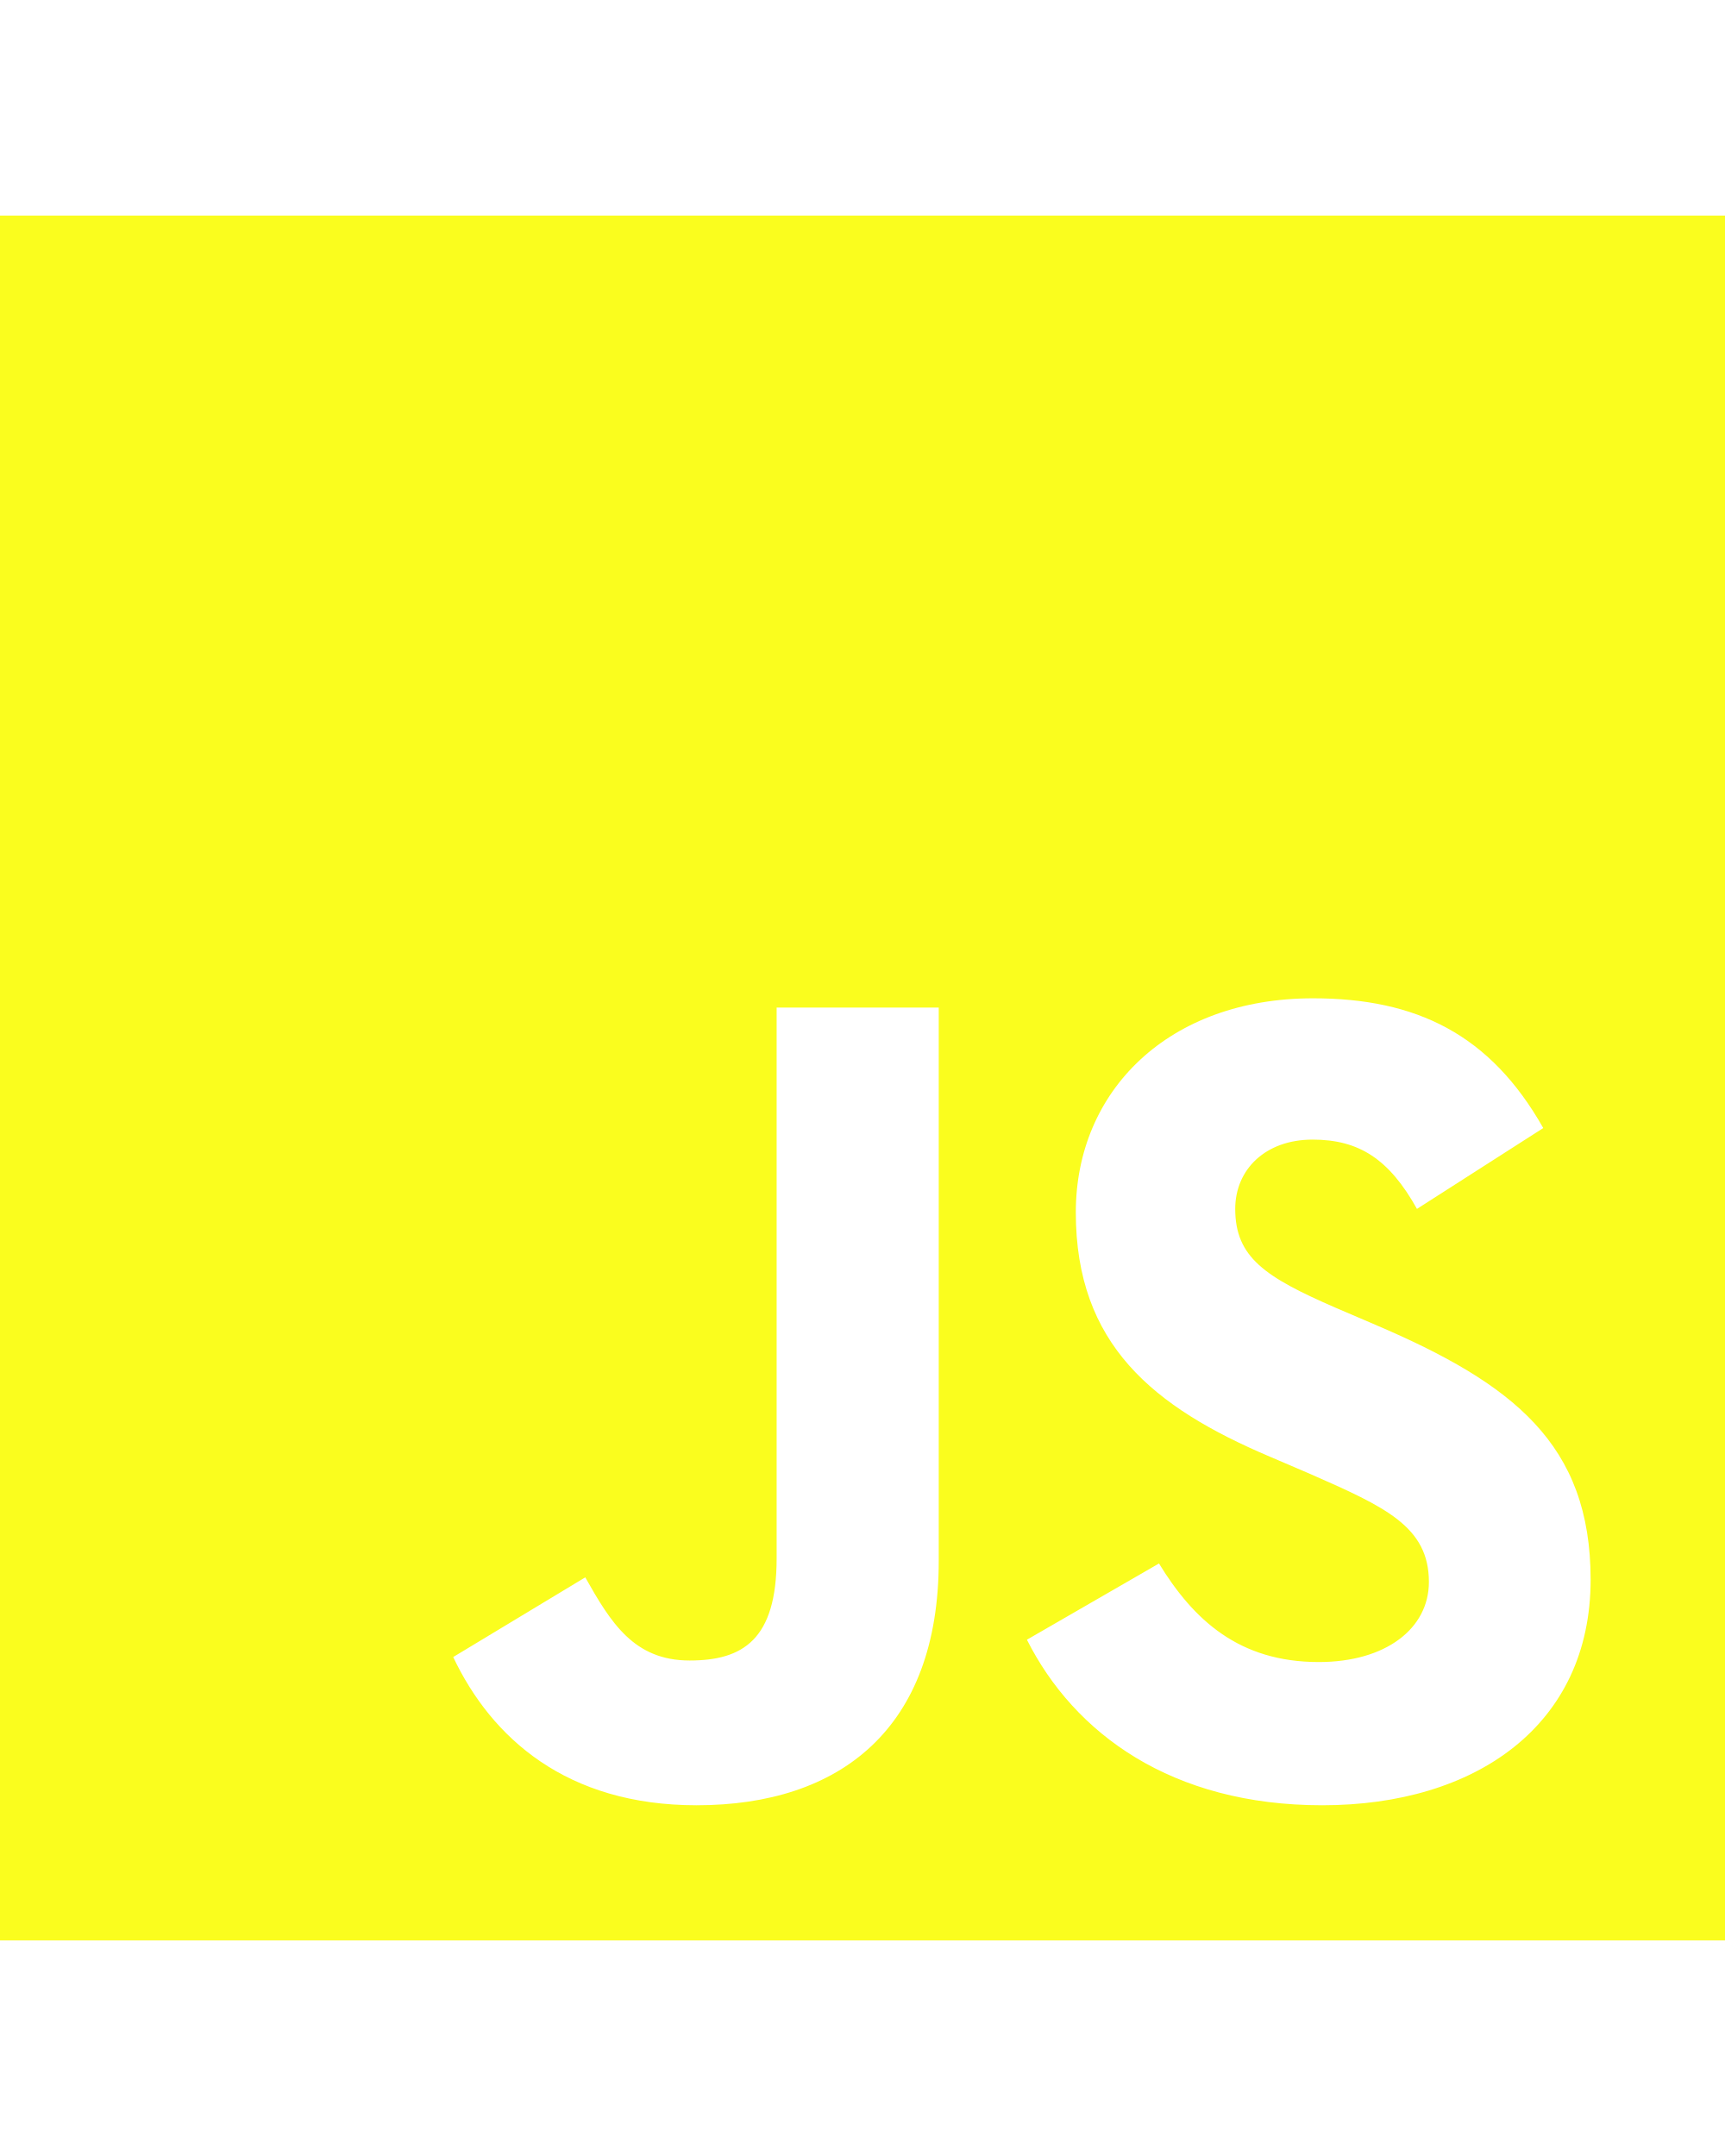
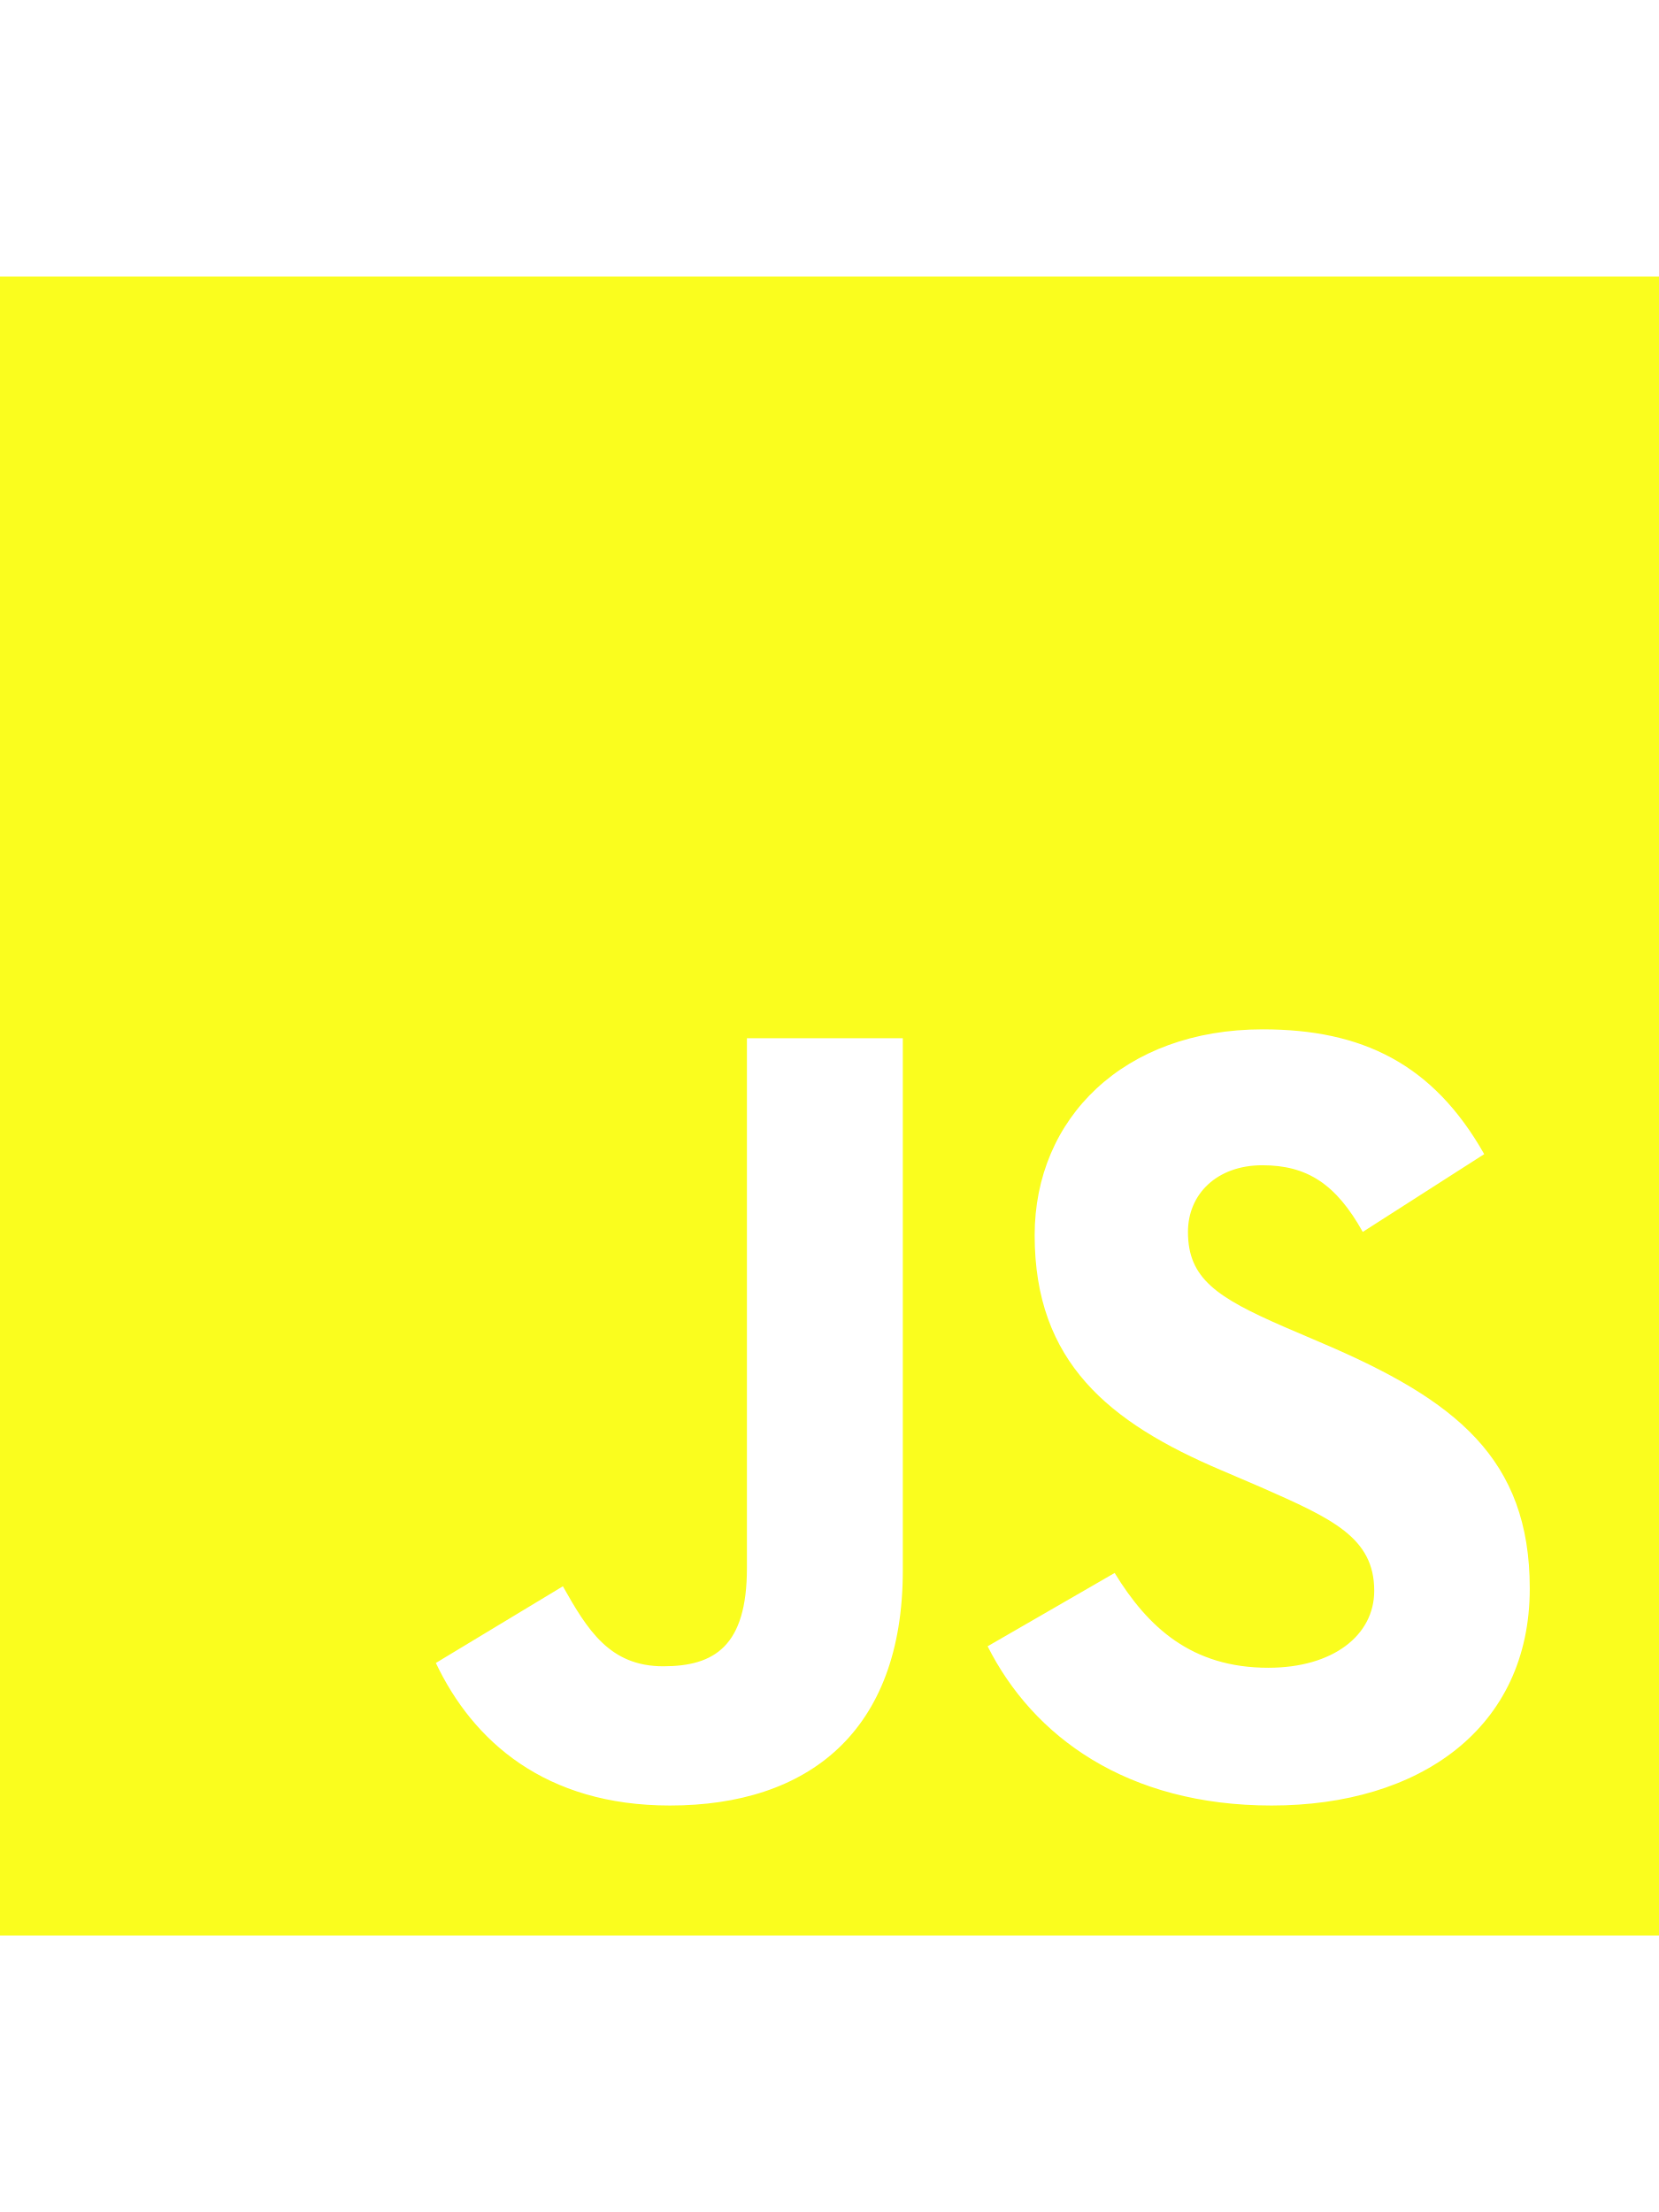
- <svg xmlns="http://www.w3.org/2000/svg" viewBox="0 0 448 512" width="80" height="100">
+ <svg xmlns="http://www.w3.org/2000/svg" viewBox="0 0 448 512" width="60" height="80">
  <path fill="#FAFD1E" d="M0 32v448h448V32H0zm243.8 349.4c0 43.6-25.6 63.5-62.9 63.5-33.7 0-53.2-17.4-63.2-38.5l34.3-20.7c6.6 11.7 12.6 21.6 27.1 21.6 13.8 0 22.6-5.4 22.6-26.5V237.7h42.1v143.7zm99.6 63.5c-39.1 0-64.4-18.6-76.7-43l34.3-19.8c9 14.7 20.8 25.6 41.5 25.6 17.4 0 28.6-8.7 28.6-20.8 0-14.4-11.4-19.5-30.7-28l-10.5-4.5c-30.4-12.9-50.5-29.2-50.5-63.5 0-31.6 24.1-55.6 61.6-55.6 26.8 0 46 9.3 59.8 33.7L368 290c-7.2-12.9-15-18-27.1-18-12.3 0-20.1 7.8-20.1 18 0 12.6 7.8 17.7 25.9 25.6l10.5 4.5c35.8 15.3 55.9 31 55.9 66.2 0 37.8-29.8 58.6-69.7 58.6z" />
</svg>
